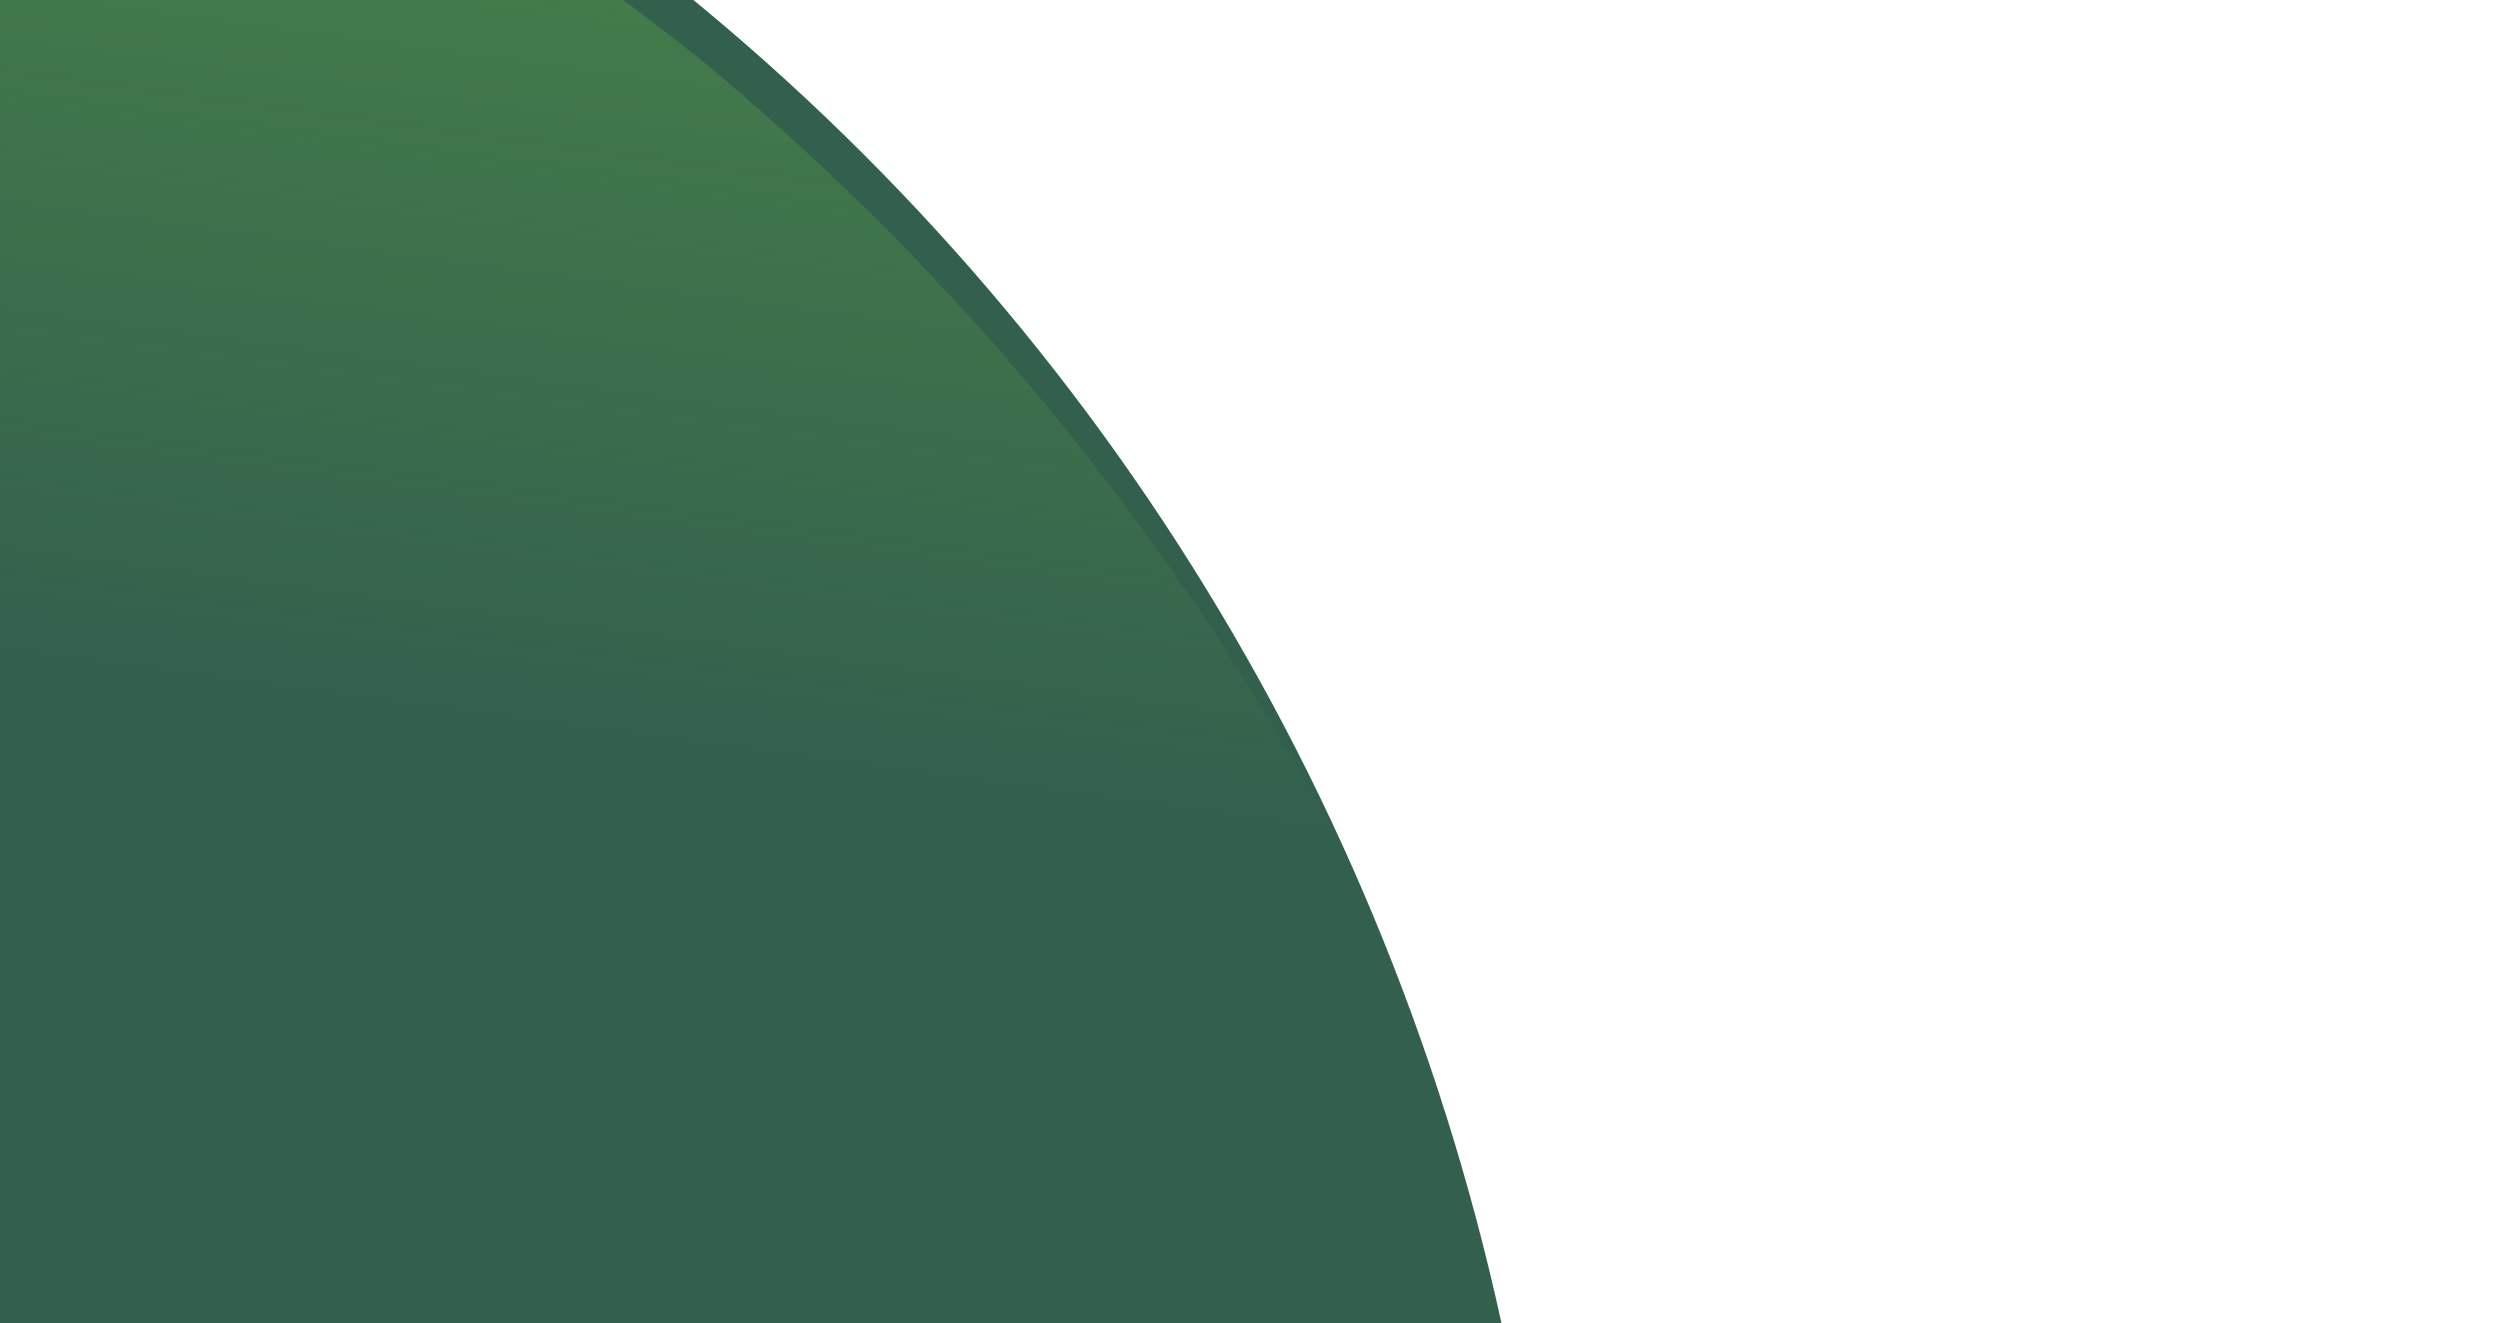
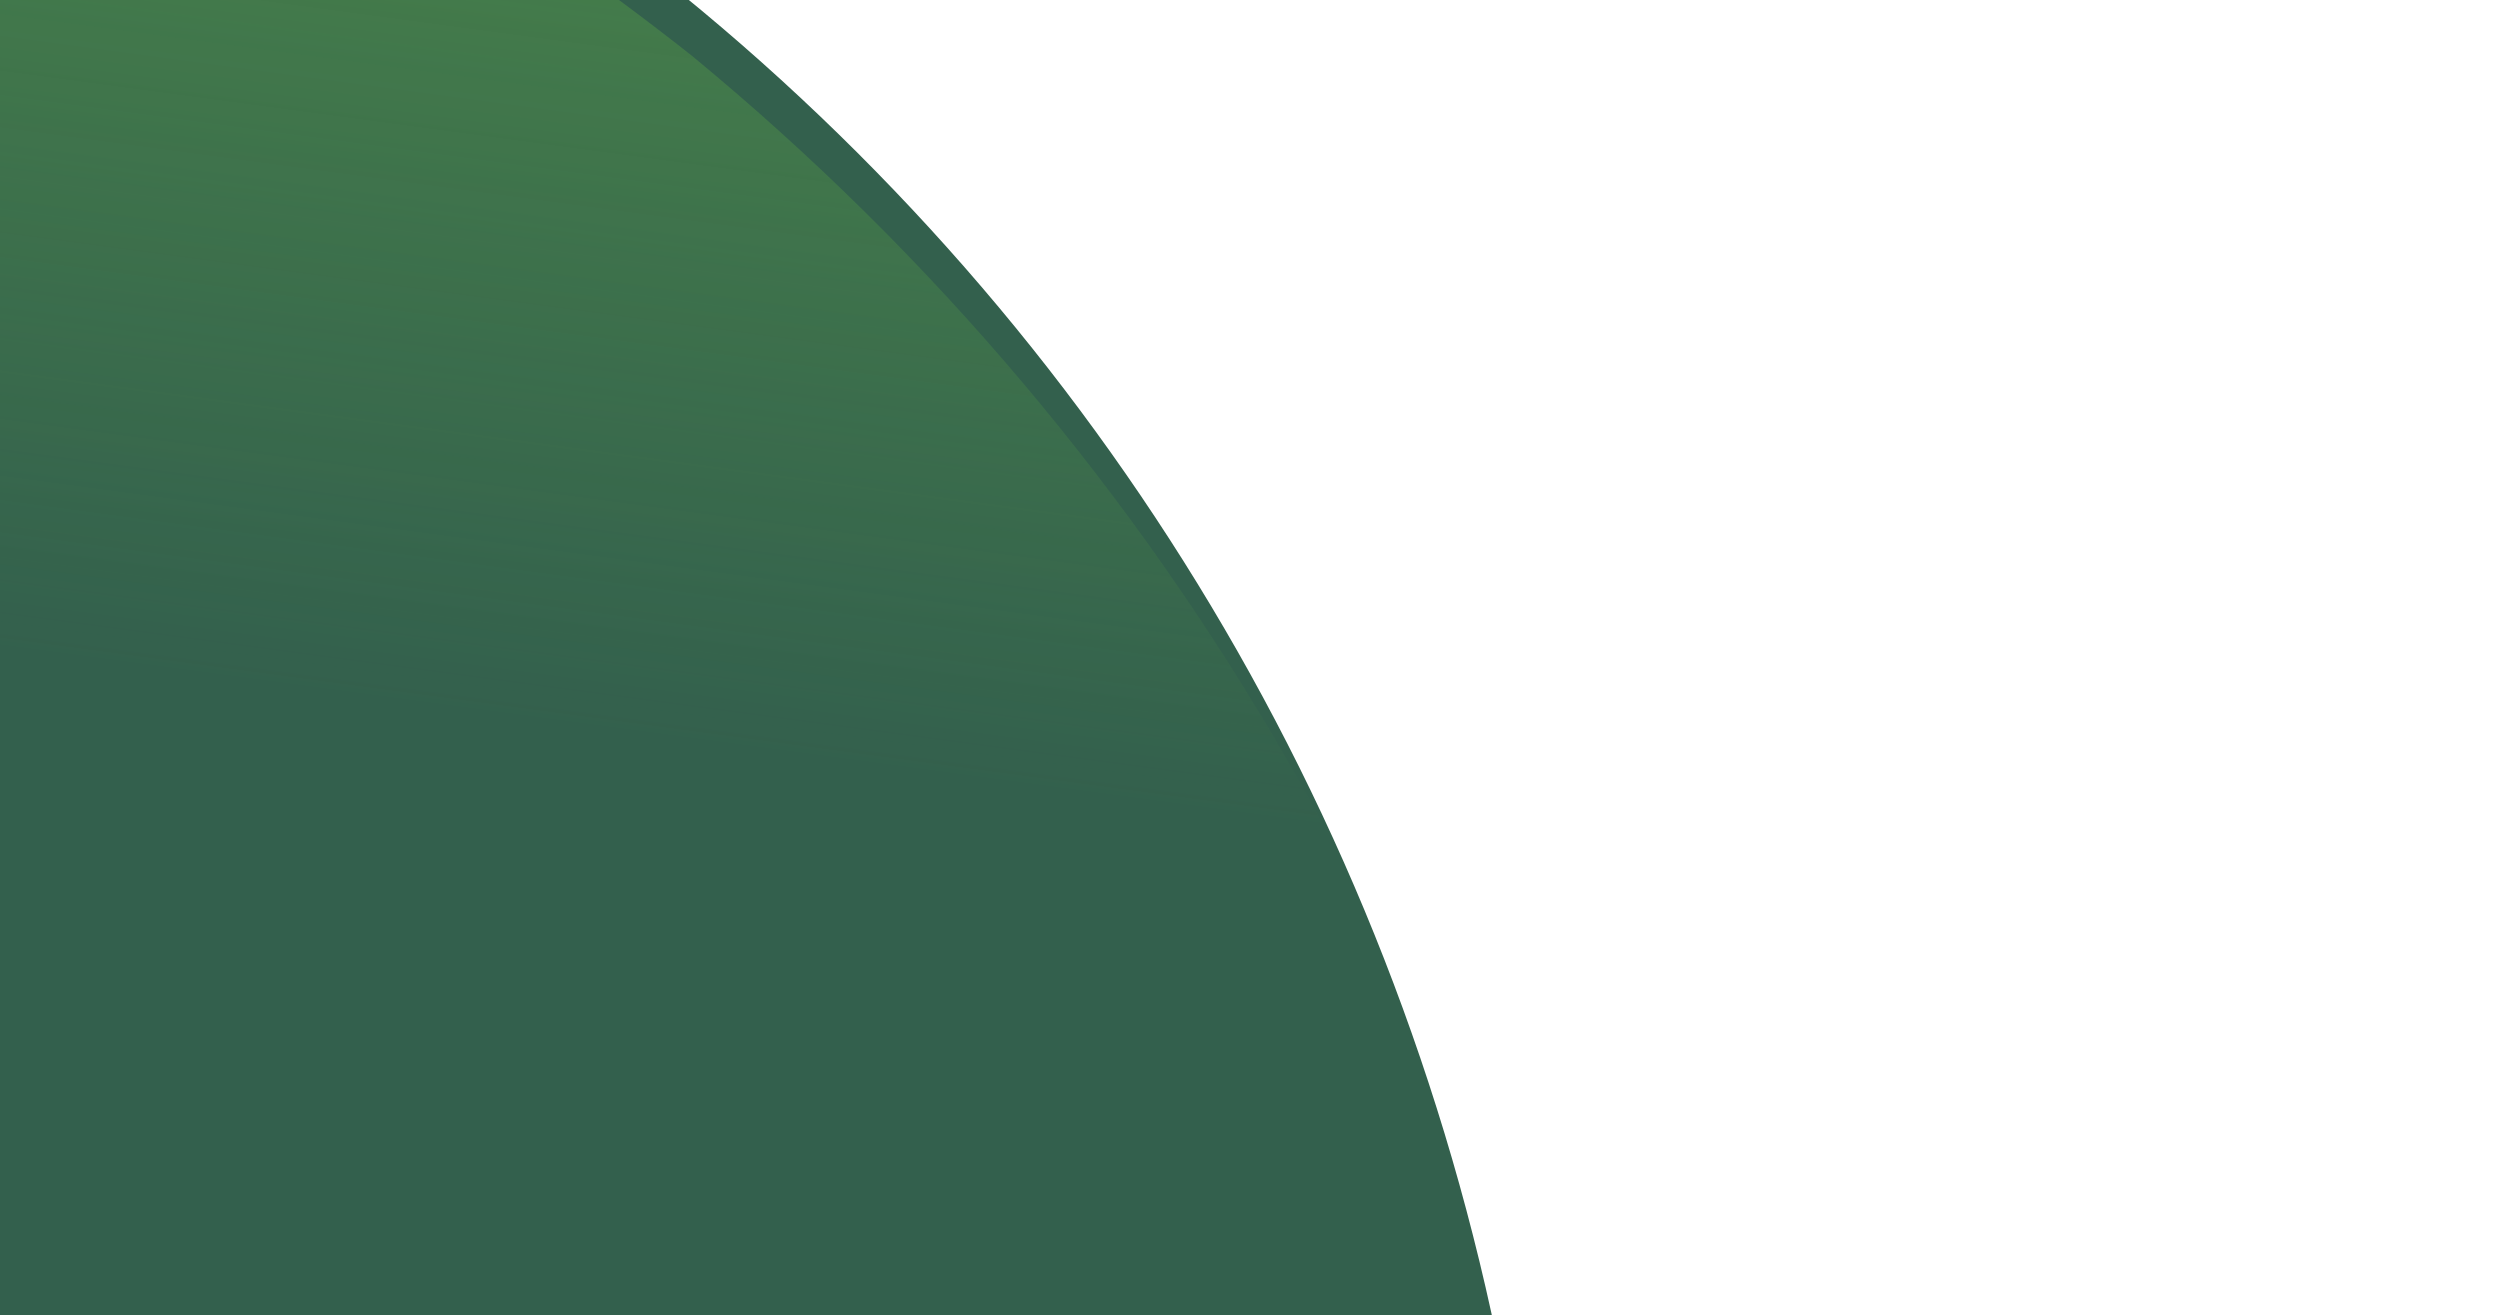
- <svg xmlns="http://www.w3.org/2000/svg" width="1221" height="646" viewBox="0 0 1221 646" fill="none">
+ <svg xmlns="http://www.w3.org/2000/svg" width="1229" height="646" viewBox="0 0 1229 646" fill="none">
  <path opacity="0.8" d="M314.367 -19.399C534.174 151.321 684.713 396.479 738.512 671.26C761.456 789.291 763.824 914.051 751.754 1041.52C740.072 1131.58 717.418 1221.4 685.384 1307.24C410.172 1199.17 192.812 1038.33 36.769 821.771C27.612 806.832 18.456 791.893 6.629 778.029C-183.94 491.557 -255.217 127.586 -196.782 -249.791C-116.458 -235.559 -38.234 -211.169 37.604 -181.163C139.198 -133.587 231.982 -80.914 314.367 -19.399Z" fill="#003820" />
  <path opacity="0.8" d="M340.476 27.699C577.165 222.728 735.189 497.549 785.716 801.923C807.237 932.661 805.88 1070.16 788.536 1210.17C772.805 1309 744.998 1407.22 706.986 1500.75C407.281 1372.97 172.974 1188.9 7.978 945.407C-1.633 928.661 -11.244 911.915 -23.831 896.269C-224.634 574.67 -291.579 171.499 -215.221 -242.316C-127.198 -224.087 -41.811 -194.737 40.769 -159.276C151.16 -103.643 251.686 -42.676 340.476 27.699Z" fill="url(#paint0_linear)" fill-opacity="0.5" />
  <defs>
    <linearGradient id="paint0_linear" x1="-19.423" y1="-190.936" x2="-86.716" y2="307.703" gradientUnits="userSpaceOnUse">
      <stop stop-color="#6CBE45" />
      <stop offset="1" stop-color="#6CBE45" stop-opacity="0" />
    </linearGradient>
  </defs>
</svg>
